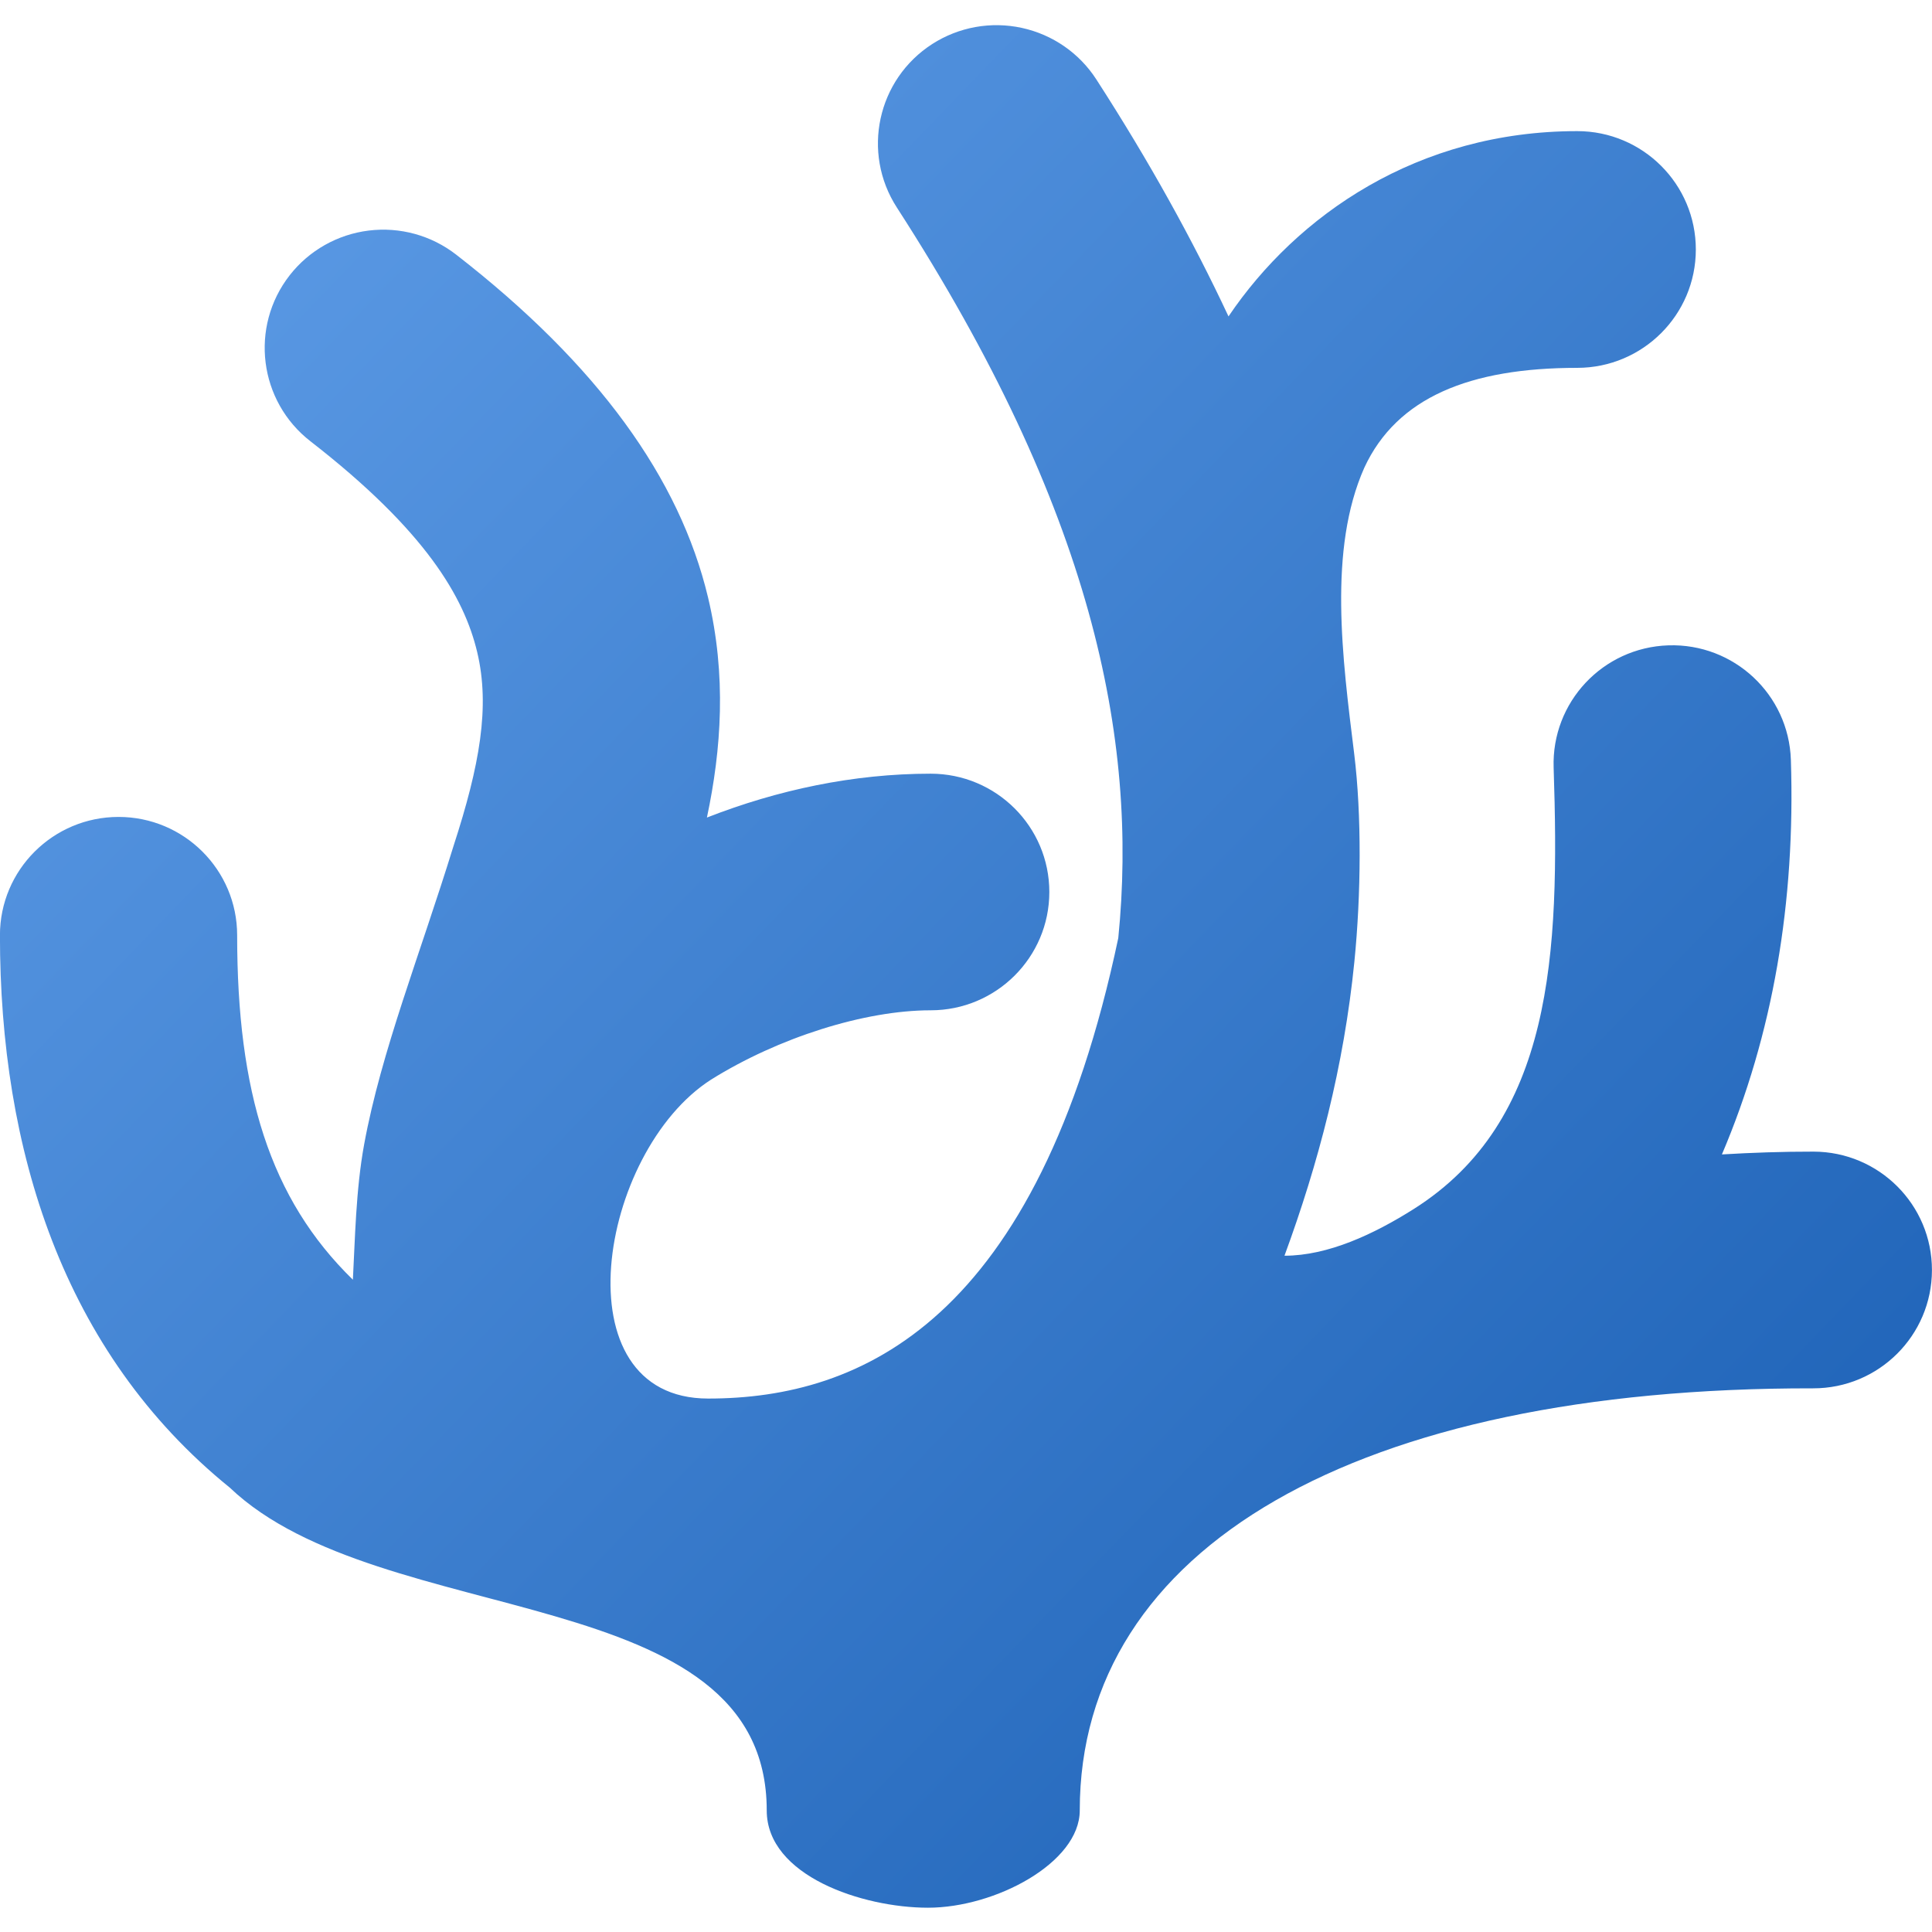
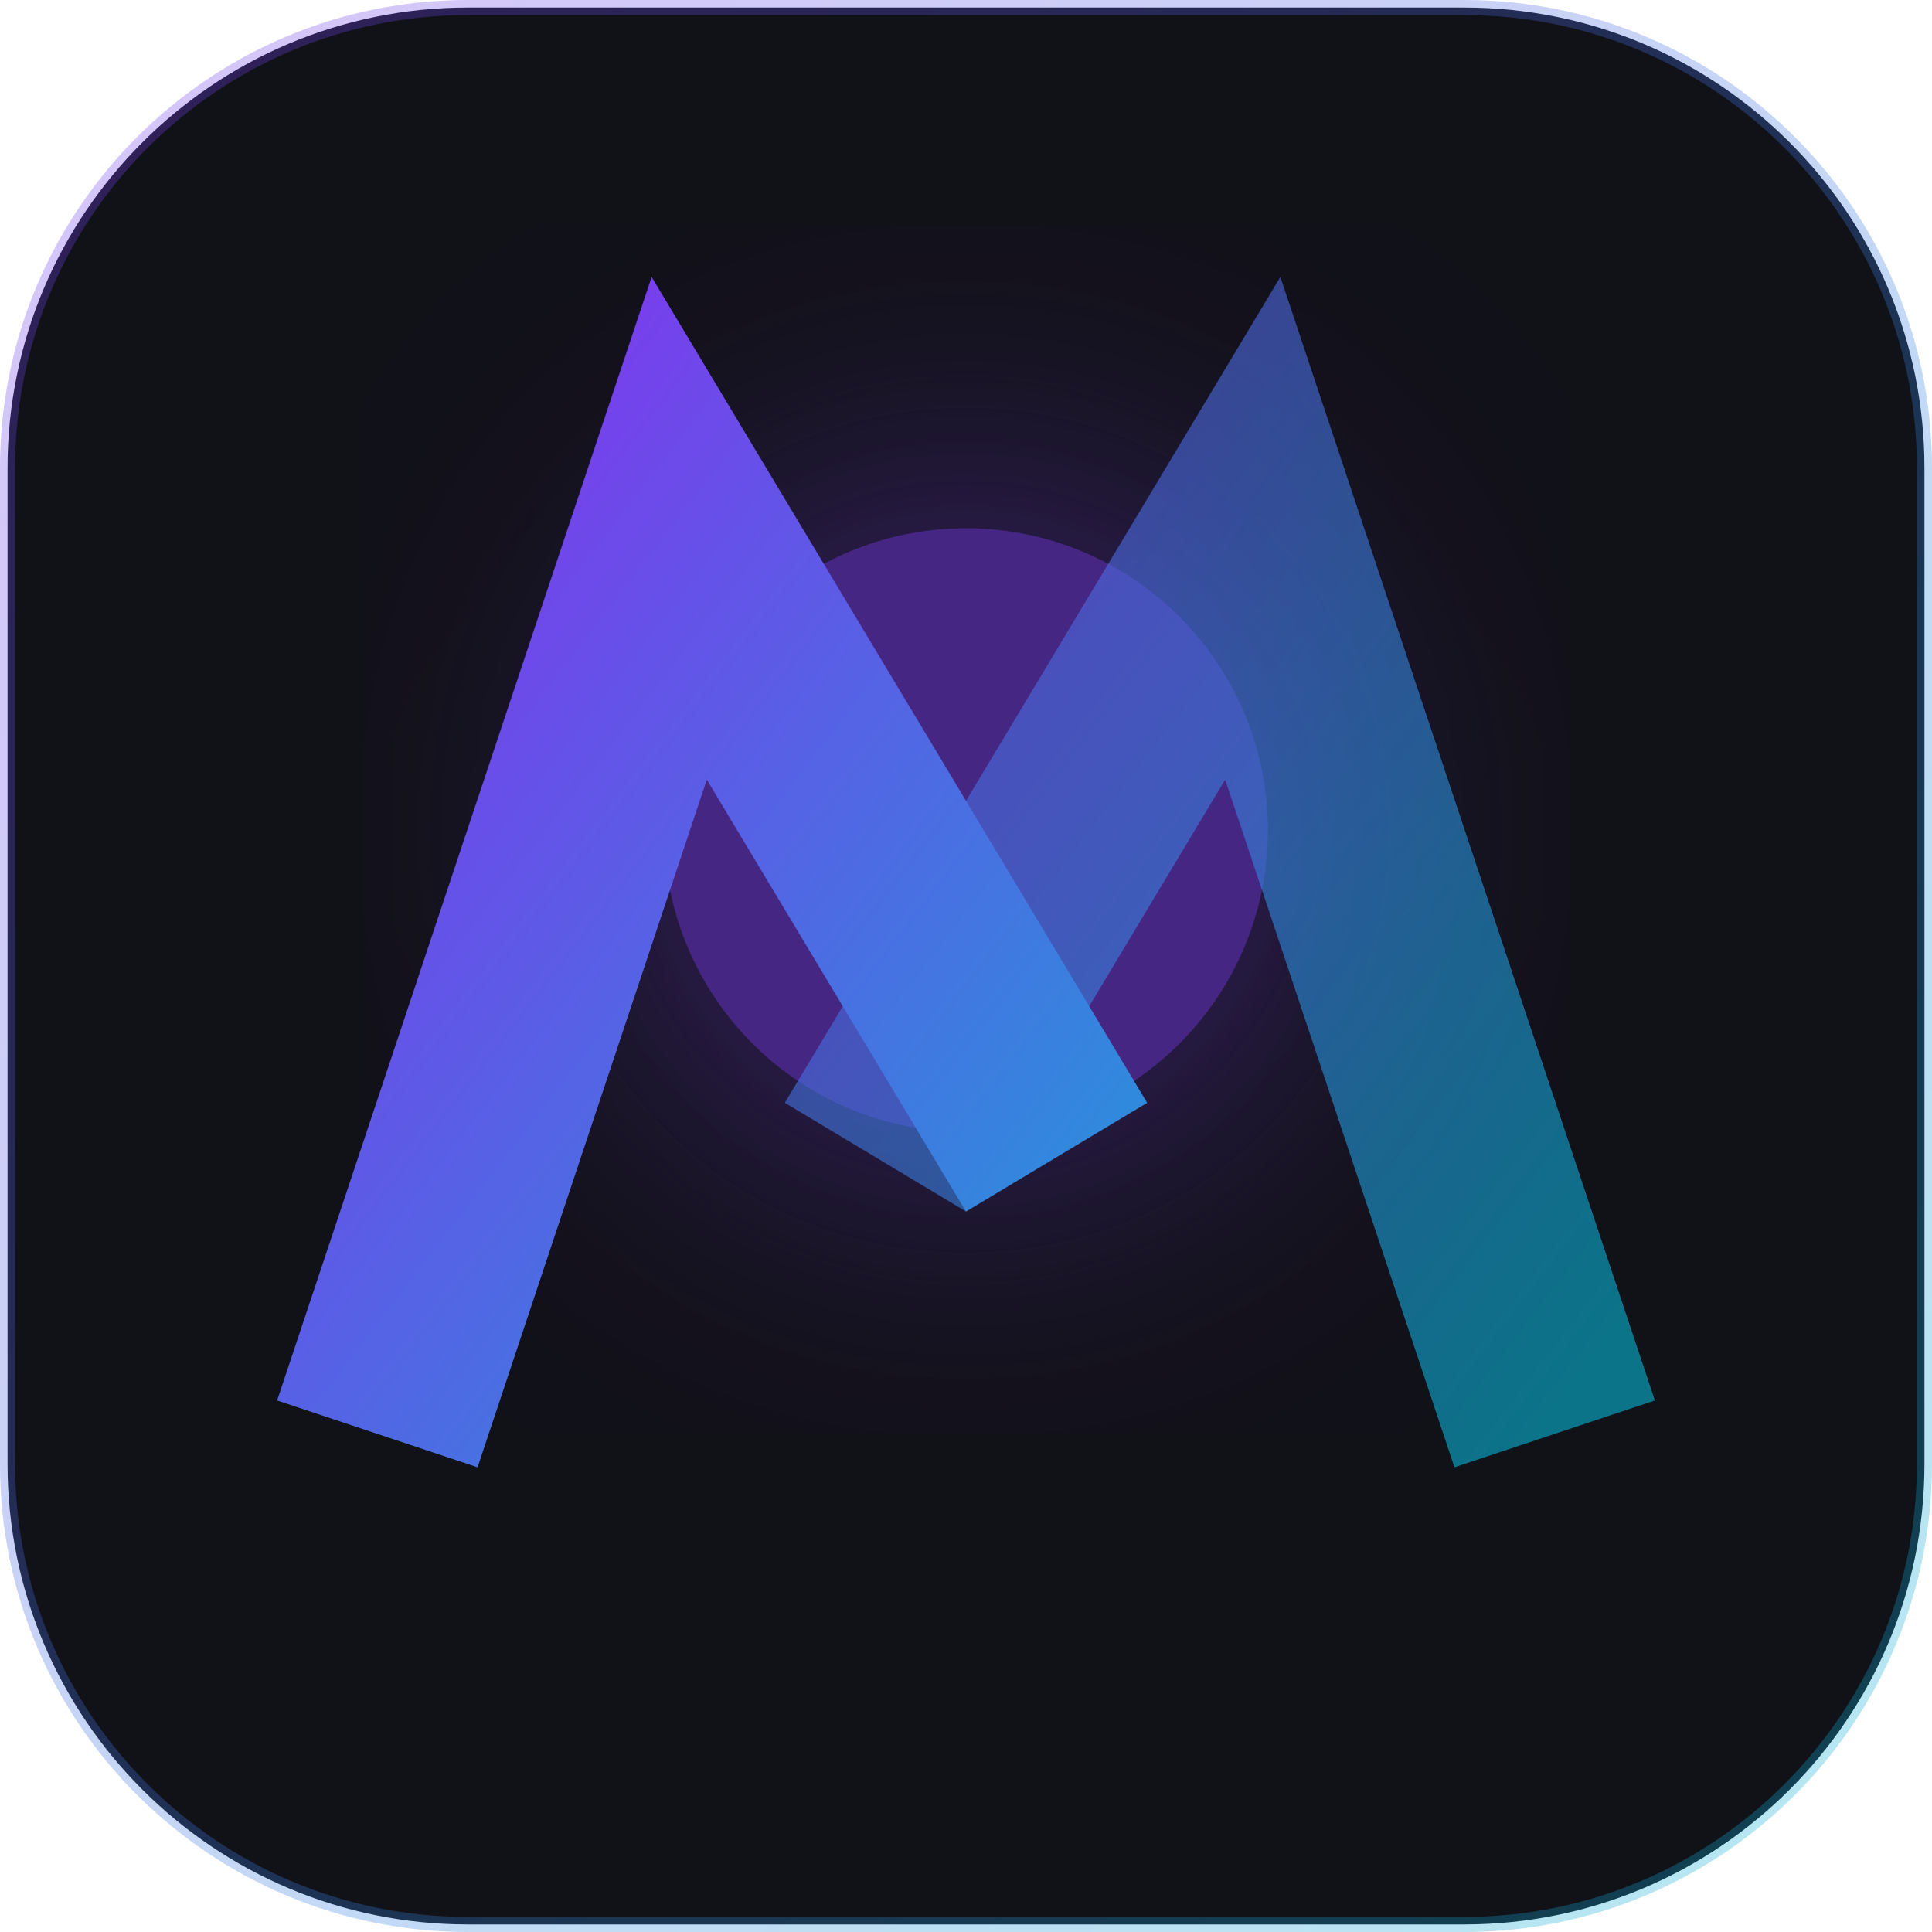
- <svg xmlns="http://www.w3.org/2000/svg" version="1.1" x="0" y="0" width="100" height="100" viewBox="0, 0, 100, 100">
+ <svg xmlns="http://www.w3.org/2000/svg" width="256" height="256" viewBox="0 0 256 256" fill="none">
  <defs>
-     <linearGradient id="Gradient_1" gradientUnits="userSpaceOnUse" x1="199.997" y1="214.302" x2="296.665" y2="307.573" gradientTransform="matrix(1, 0, 0, 1, -200, -213)">
-       <stop offset="0" stop-color="#62A0EA" />
-       <stop offset="1" stop-color="#1A5FB4" />
+     <linearGradient id="bg-border" x1="0" y1="0" x2="256" y2="256" gradientUnits="userSpaceOnUse">
+       <stop offset="0%" stop-color="#7c3aed" stop-opacity="0.3" />
+       <stop offset="100%" stop-color="#06b6d4" stop-opacity="0.3" />
    </linearGradient>
+     <linearGradient id="m-grad" x1="50" y1="70" x2="206" y2="190" gradientUnits="userSpaceOnUse">
+       <stop offset="0%" stop-color="#7c3aed" />
+       <stop offset="100%" stop-color="#06b6d4" />
+     </linearGradient>
+     <filter id="glow" x="-50%" y="-50%" width="200%" height="200%">
+       <feGaussianBlur stdDeviation="24" result="blur" />
+       <feComposite in="SourceGraphic" in2="blur" operator="over" />
+     </filter>
  </defs>
-   <g id="Layer_1">
-     <path d="M48.26,2.274 C45.406,4.105 44.583,7.898 46.422,10.742 C56.531,26.397 58.917,38.205 57.882,48.553 C53.698,68.369 44.603,72.389 36.655,72.389 C28.895,72.389 30.973,59.618 36.806,55.88 C40.288,53.706 44.748,52.293 48.171,52.293 C51.563,52.293 54.313,49.552 54.313,46.17 C54.313,42.787 51.563,40.046 48.171,40.046 C44.173,40.046 40.251,40.886 36.59,42.316 C37.338,38.787 37.614,34.973 36.647,30.919 C35.179,24.763 30.953,18.883 23.615,13.183 C22.33,12.183 20.7,11.734 19.083,11.934 C17.466,12.134 15.995,12.966 14.994,14.248 C12.912,16.918 13.394,20.766 16.072,22.843 C22.05,27.486 24.024,30.923 24.699,33.752 C25.374,36.581 24.831,39.616 23.475,43.786 C21.742,49.406 19.73,54.423 18.848,59.234 C18.414,61.602 18.377,64.179 18.265,66.238 C13.96,62.042 12.275,56.502 12.275,48.407 C12.274,45.025 9.524,42.283 6.133,42.284 C2.744,42.287 -0.002,45.027 -0.003,48.407 C-0.003,59.463 3.23,69.983 11.895,77.001 C19.739,84.474 39.686,81.712 39.686,93.709 C39.686,97.095 44.642,98.743 48.033,98.743 C51.511,98.743 55.888,96.418 55.888,93.709 C55.888,80.097 70.233,71.824 93.848,71.86 C97.24,71.865 99.992,69.126 99.997,65.744 C100.003,62.361 97.259,59.614 93.867,59.608 C92.252,59.606 90.678,59.661 89.126,59.753 C91.766,53.544 92.937,46.708 92.695,39.324 C92.583,35.943 89.745,33.293 86.356,33.403 C82.963,33.513 80.305,36.346 80.416,39.729 C80.736,49.397 80.374,58.03 73.171,62.581 C71.123,63.874 68.742,64.996 66.484,64.996 C68.237,60.228 69.561,55.195 70.103,49.77 C70.449,46.308 70.486,42.195 70.091,39 C69.478,34.05 68.738,28.436 70.617,24.207 C72.305,20.565 76.087,19.04 81.64,19.04 C85.029,19.037 87.775,16.296 87.776,12.917 C87.778,9.534 85.031,6.79 81.64,6.787 C73.388,6.787 67.133,11.13 63.587,16.377 C61.733,12.417 59.475,8.336 56.747,4.112 C55.866,2.747 54.478,1.788 52.887,1.443 C52.099,1.272 51.285,1.257 50.491,1.399 C49.697,1.542 48.939,1.839 48.26,2.274 z" fill="url(#Gradient_1)" id="path6008" />
-   </g>
+   <rect x="1" y="1" width="254" height="254" rx="61" fill="#111118" stroke="url(#bg-border)" stroke-width="2" />
+   <circle cx="128" cy="110" r="40" fill="#7c3aed" opacity="0.5" filter="url(#glow)" />
+   <path d="M 50 190 L 90 70 L 140 153.33" stroke="url(#m-grad)" stroke-width="28" stroke-linejoin="miter" stroke-linecap="butt" />
+   <path d="M 116 153.33 L 166 70 L 206 190" stroke="url(#m-grad)" stroke-width="28" stroke-linejoin="miter" stroke-linecap="butt" opacity="0.6" />
</svg>
